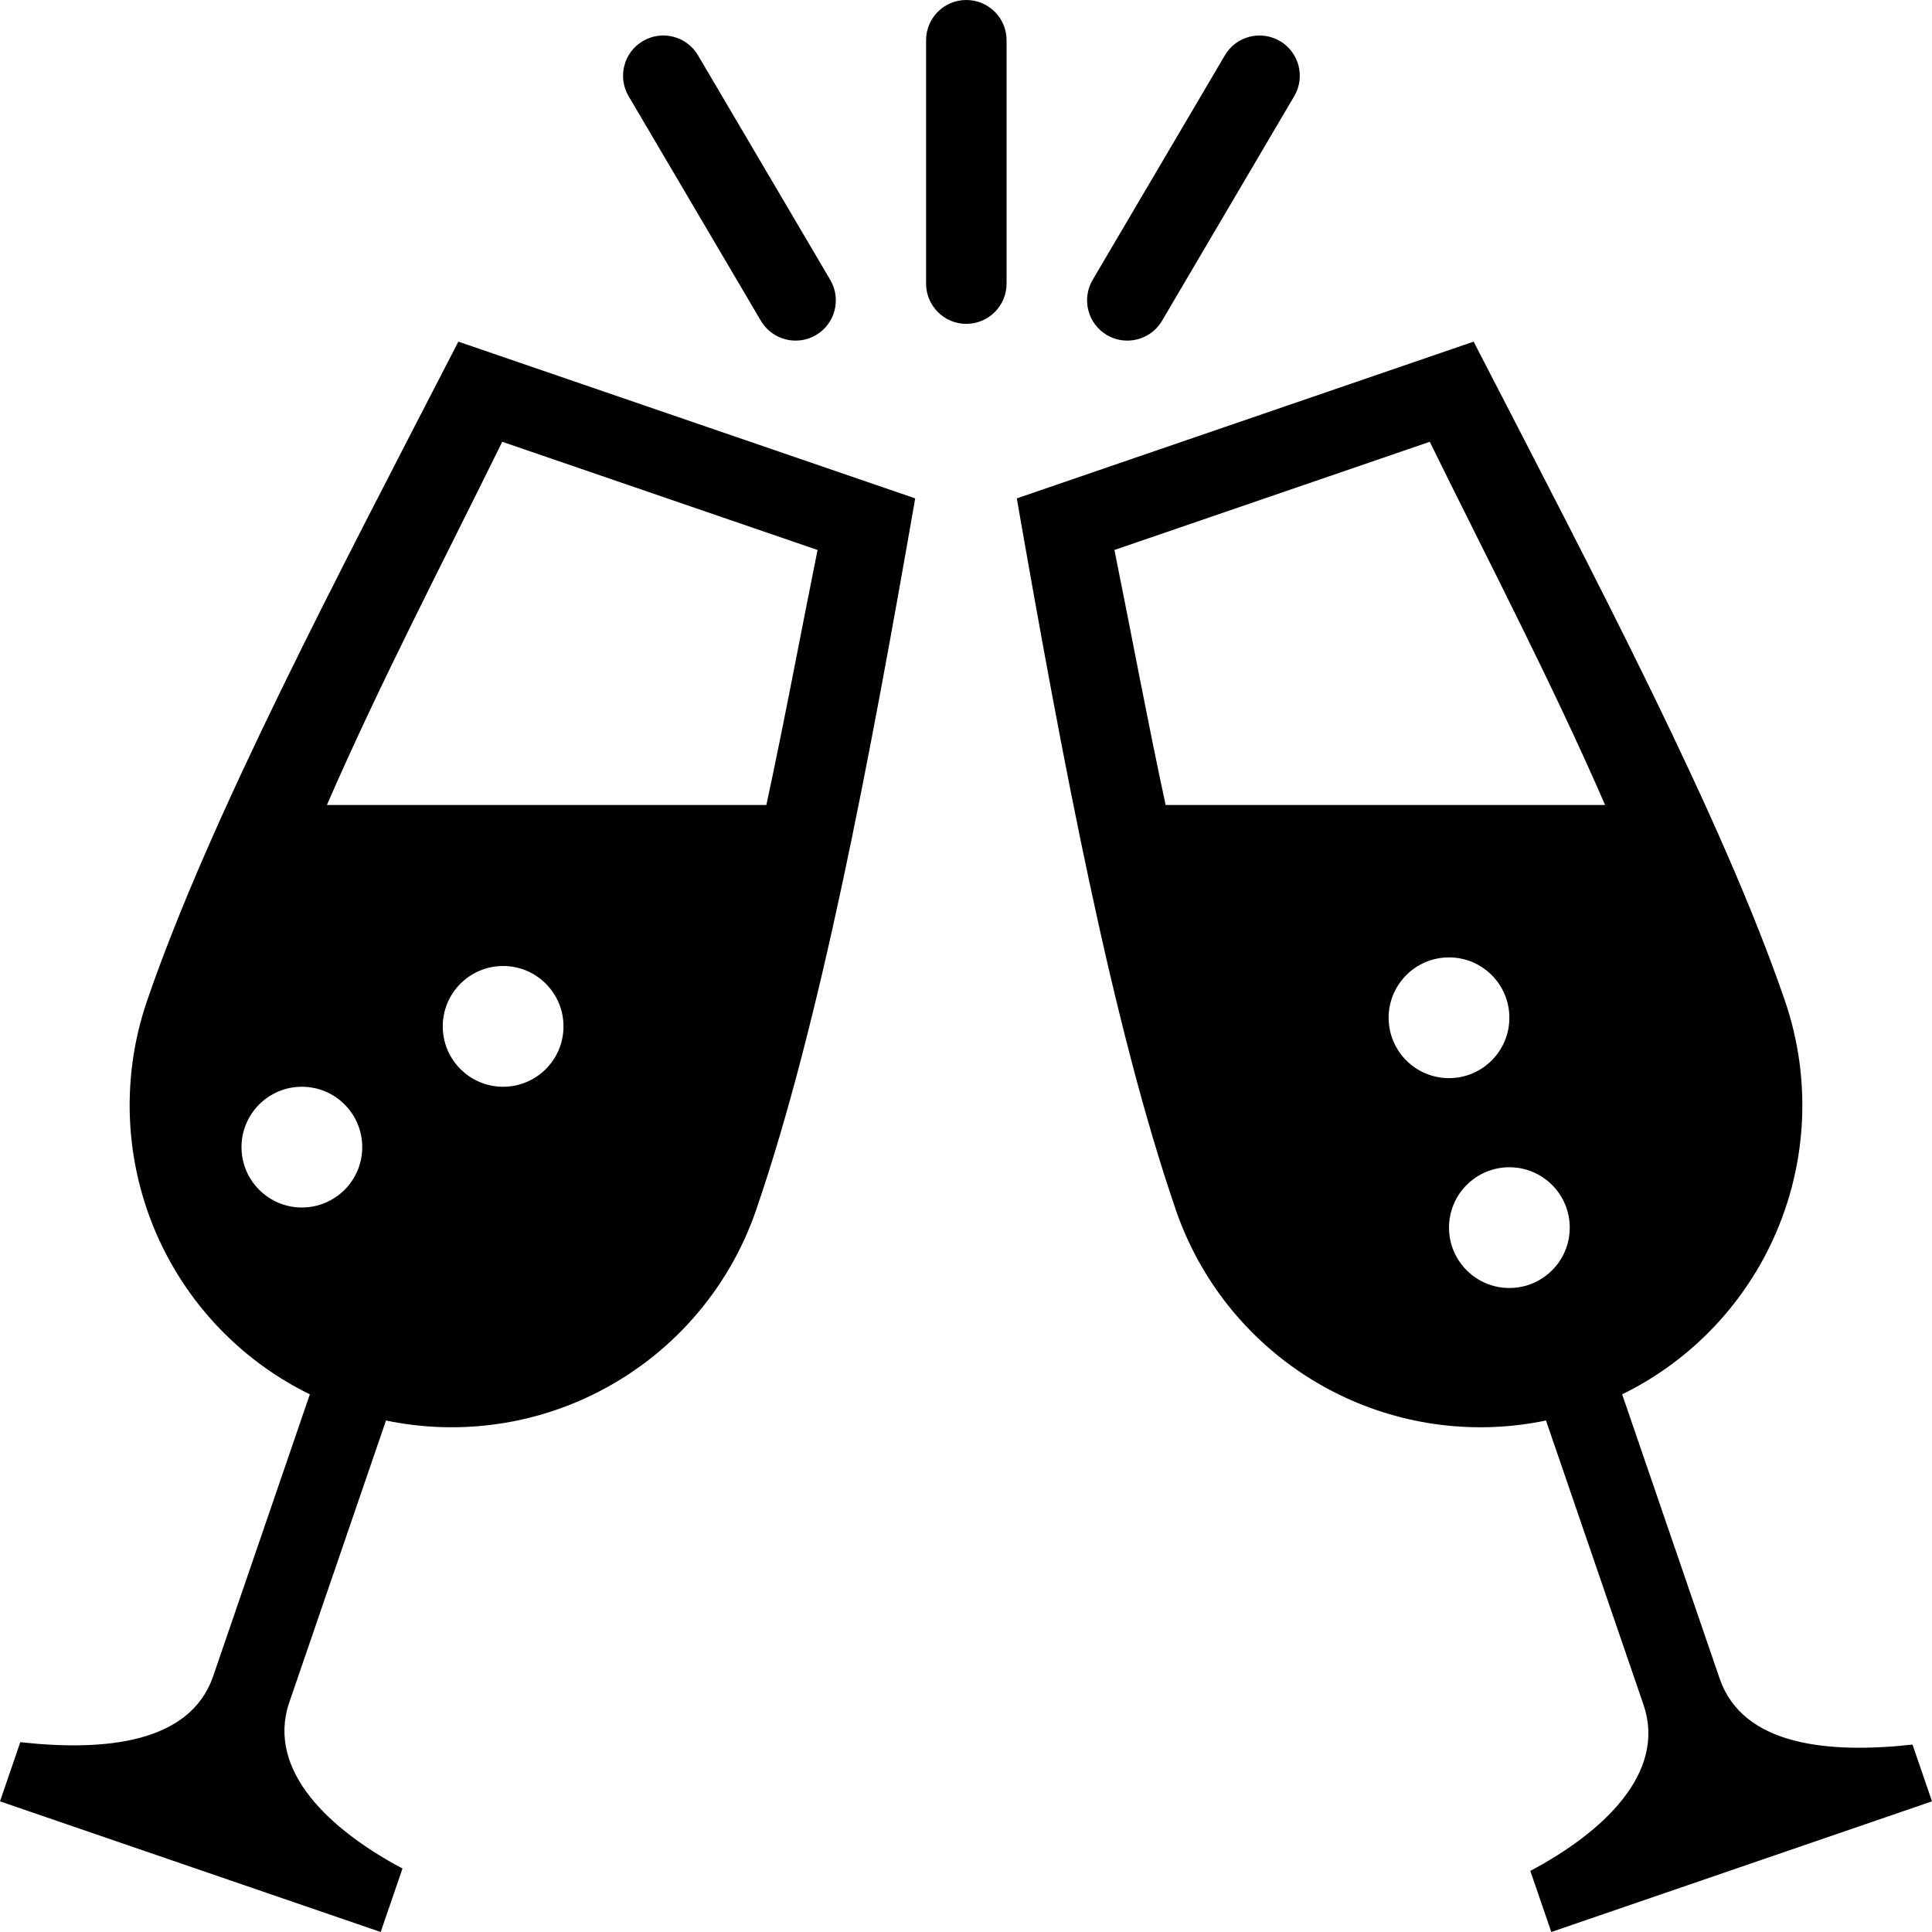
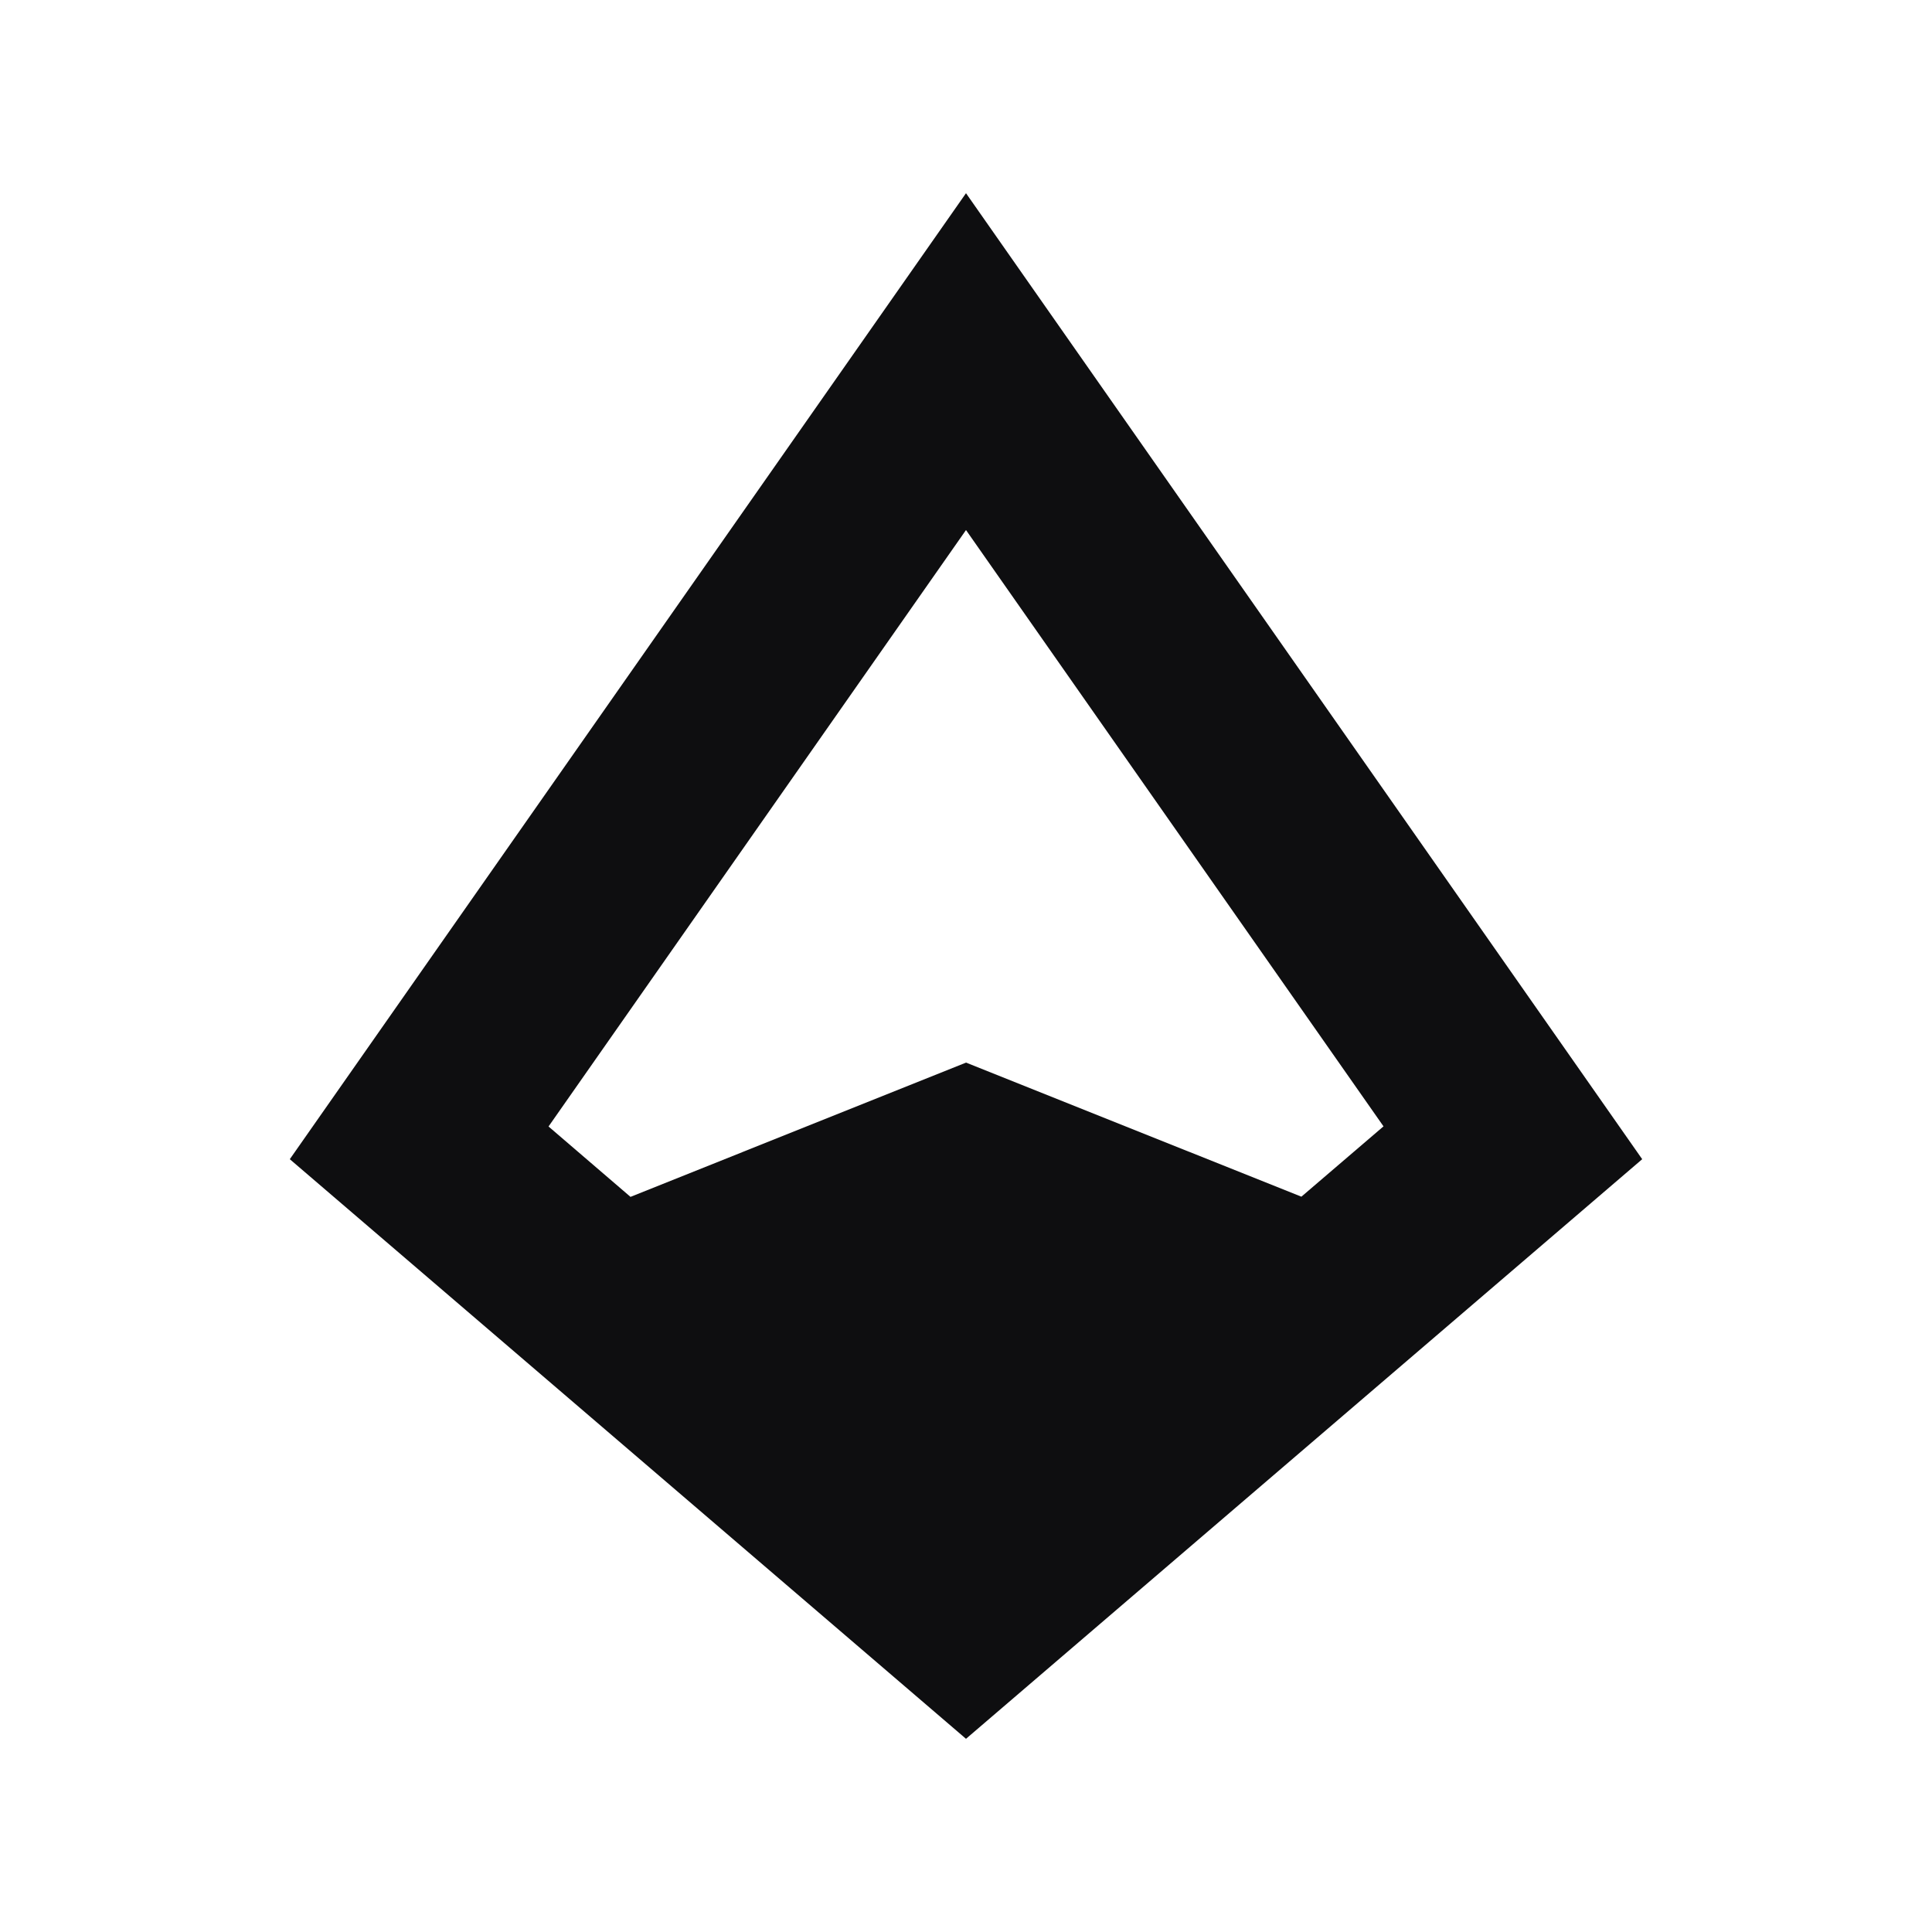
- <svg xmlns="http://www.w3.org/2000/svg" width="24" height="24" fill-rule="evenodd" clip-rule="evenodd">
-   <path d="M19.205 17.646c-.865.18-1.771.07-2.573-.323-.953-.466-1.682-1.291-2.026-2.295-.791-2.305-1.405-5.566-1.975-8.837l5.675-1.947c1.525 2.958 3.087 5.915 3.867 8.188.344 1.003.276 2.102-.19 3.055-.392.802-1.039 1.446-1.832 1.834l1.215 3.542c.29.814 1.322.926 2.392.809l.242.705-4.729 1.623-.261-.759c.903-.478 1.688-1.214 1.41-2.053l-1.215-3.542zm-15.356-.325c-.793-.388-1.44-1.032-1.832-1.834-.466-.953-.534-2.052-.19-3.055.78-2.273 2.342-5.23 3.867-8.188l5.675 1.947c-.57 3.271-1.184 6.532-1.975 8.837-.344 1.004-1.073 1.829-2.026 2.295-.802.393-1.708.503-2.573.323l-1.205 3.512c-.278.839.507 1.575 1.41 2.053l-.271.789-4.729-1.623.252-.735c1.07.118 2.102.005 2.392-.808l1.205-3.513zm14.901-2.821c.414 0 .75.336.75.75s-.336.75-.75.75-.75-.336-.75-.75.336-.75.75-.75zm-15-1c.414 0 .75.336.75.75s-.336.75-.75.75-.75-.336-.75-.75.336-.75.75-.75zm2.5-1.5c.414 0 .75.336.75.75s-.336.75-.75.75-.75-.336-.75-.75.336-.75.75-.75zm11.75-.107c.414 0 .75.336.75.75s-.336.75-.75.75-.75-.336-.75-.75.336-.75.75-.75zm1.939-1.893c-.663-1.525-1.441-3.012-2.178-4.512l-3.917 1.344c.214 1.059.41 2.121.636 3.168h5.459zm-10.419 0c.226-1.047.422-2.109.636-3.168l-3.917-1.344c-.737 1.5-1.515 2.987-2.178 4.512h5.459zm4.915-6.015l1.642-2.79c.141-.238.061-.545-.177-.685-.238-.139-.544-.062-.684.177l-1.643 2.79c-.14.238-.06.545.177.685.08.047.167.069.254.069.171 0 .338-.088.431-.246zm-4.552.246c-.171 0-.337-.088-.431-.246l-1.643-2.79c-.14-.238-.061-.545.177-.685s.544-.061.685.177l1.643 2.79c.14.238.061.545-.177.685-.08.047-.167.069-.254.069zm2.621-.708v-3.023c0-.277-.224-.5-.5-.5s-.5.223-.5.5v3.023c0 .276.224.5.5.5s.5-.224.5-.5z" />
+ <svg xmlns="http://www.w3.org/2000/svg" width="20" height="20" version="1.1" viewBox="0 0 20 20" x="0px" y="0px" class="ScIconSVG-sc-1bgeryd-1 cMQeyU">
+   <path fill-rule="evenodd" clip-rule="evenodd" d="M3 12l7-10 7 10-7 6-7-6zm2.678-.338L10 5.487l4.322 6.173-.85.728L10 11l-3.473 1.39-.849-.729z" fill="#0e0e10" />
</svg>
